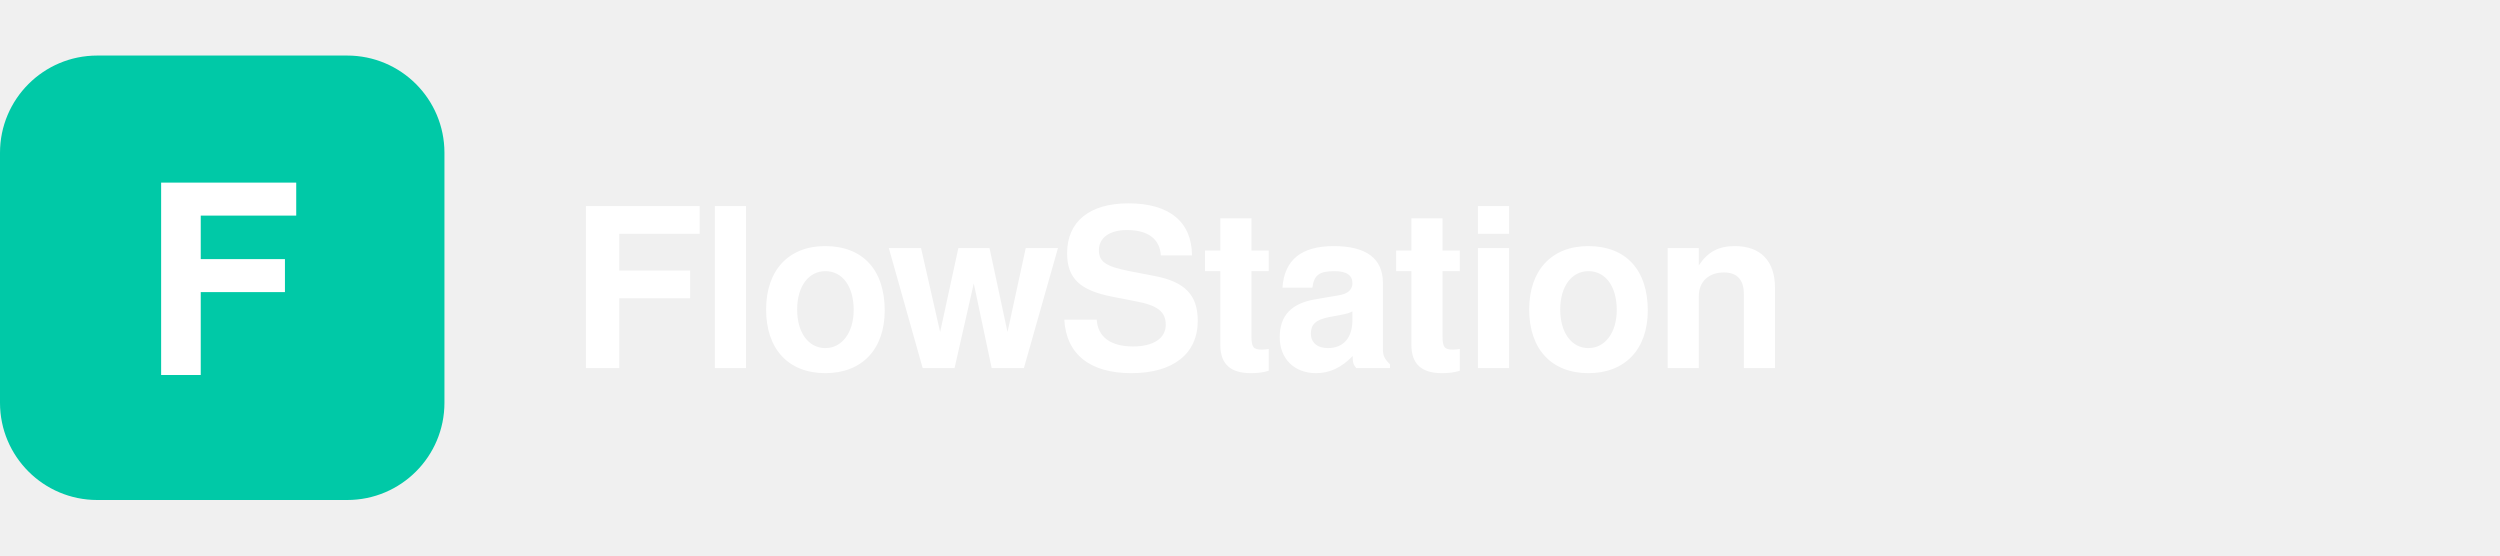
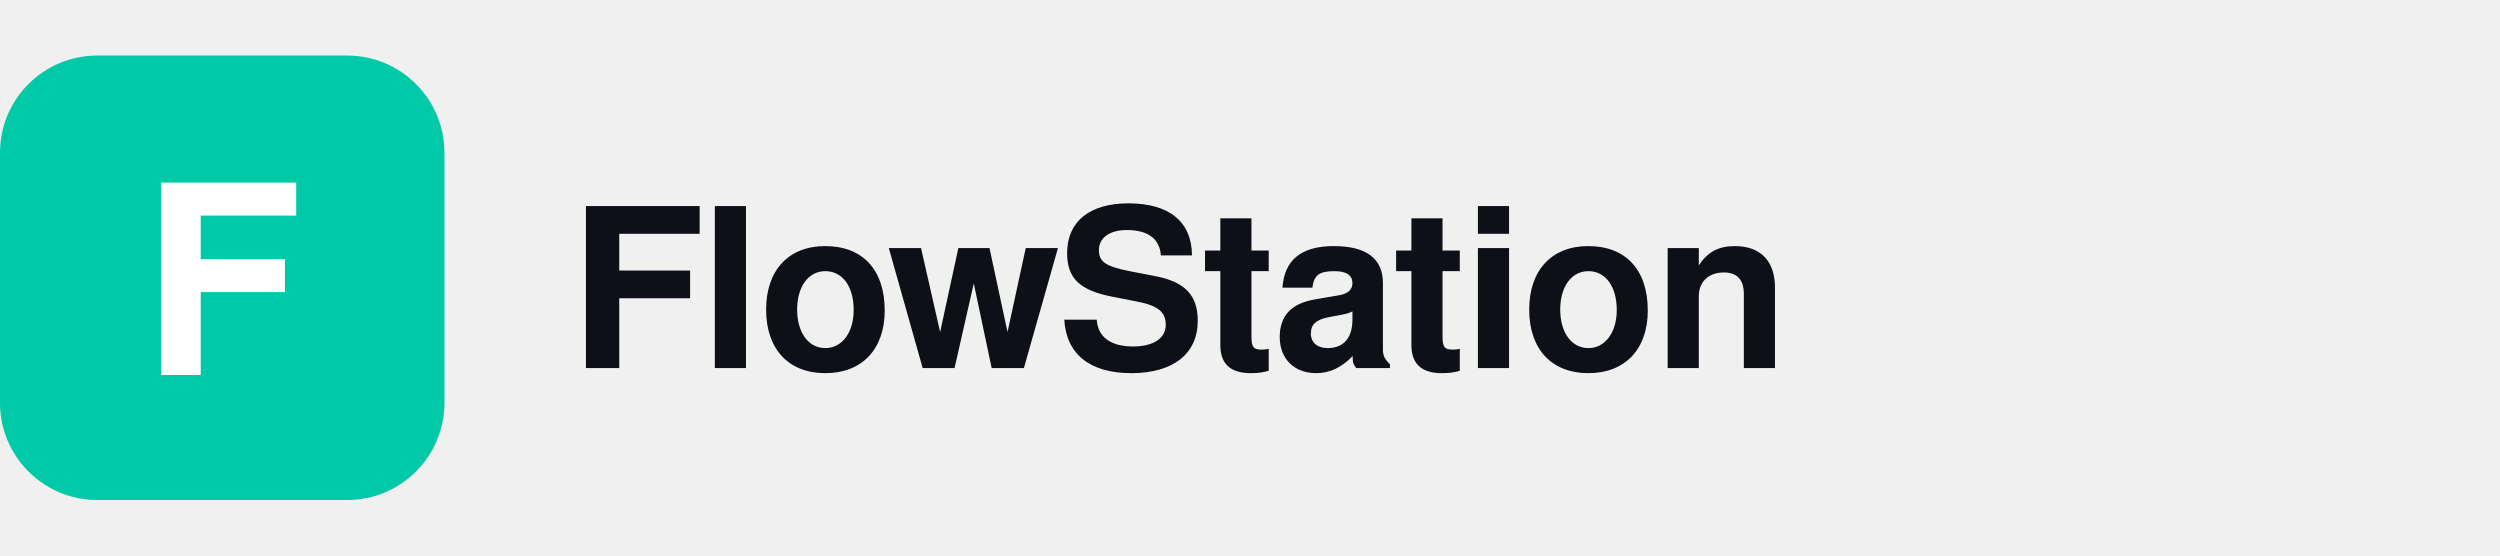
<svg xmlns="http://www.w3.org/2000/svg" viewBox="0 0 360 80" width="360" height="80">
  <rect x="0" y="8" width="64" height="64" rx="14" ry="14" fill="#00C9A7" />
  <text x="32" y="54" font-family="'Helvetica Neue', Helvetica, Arial, sans-serif" font-size="38" font-weight="700" fill="#ffffff" text-anchor="middle">F</text>
-   <text x="82" y="53" font-family="'Helvetica Neue', Helvetica, Arial, sans-serif" font-size="32" font-weight="600" fill="#ffffff" letter-spacing="-0.5">FlowStation</text>
+   <text x="82" y="53" font-family="'Helvetica Neue', Helvetica, Arial, sans-serif" font-size="32" font-weight="600" fill="#0d1117" letter-spacing="-0.5">FlowStation</text>
</svg>
